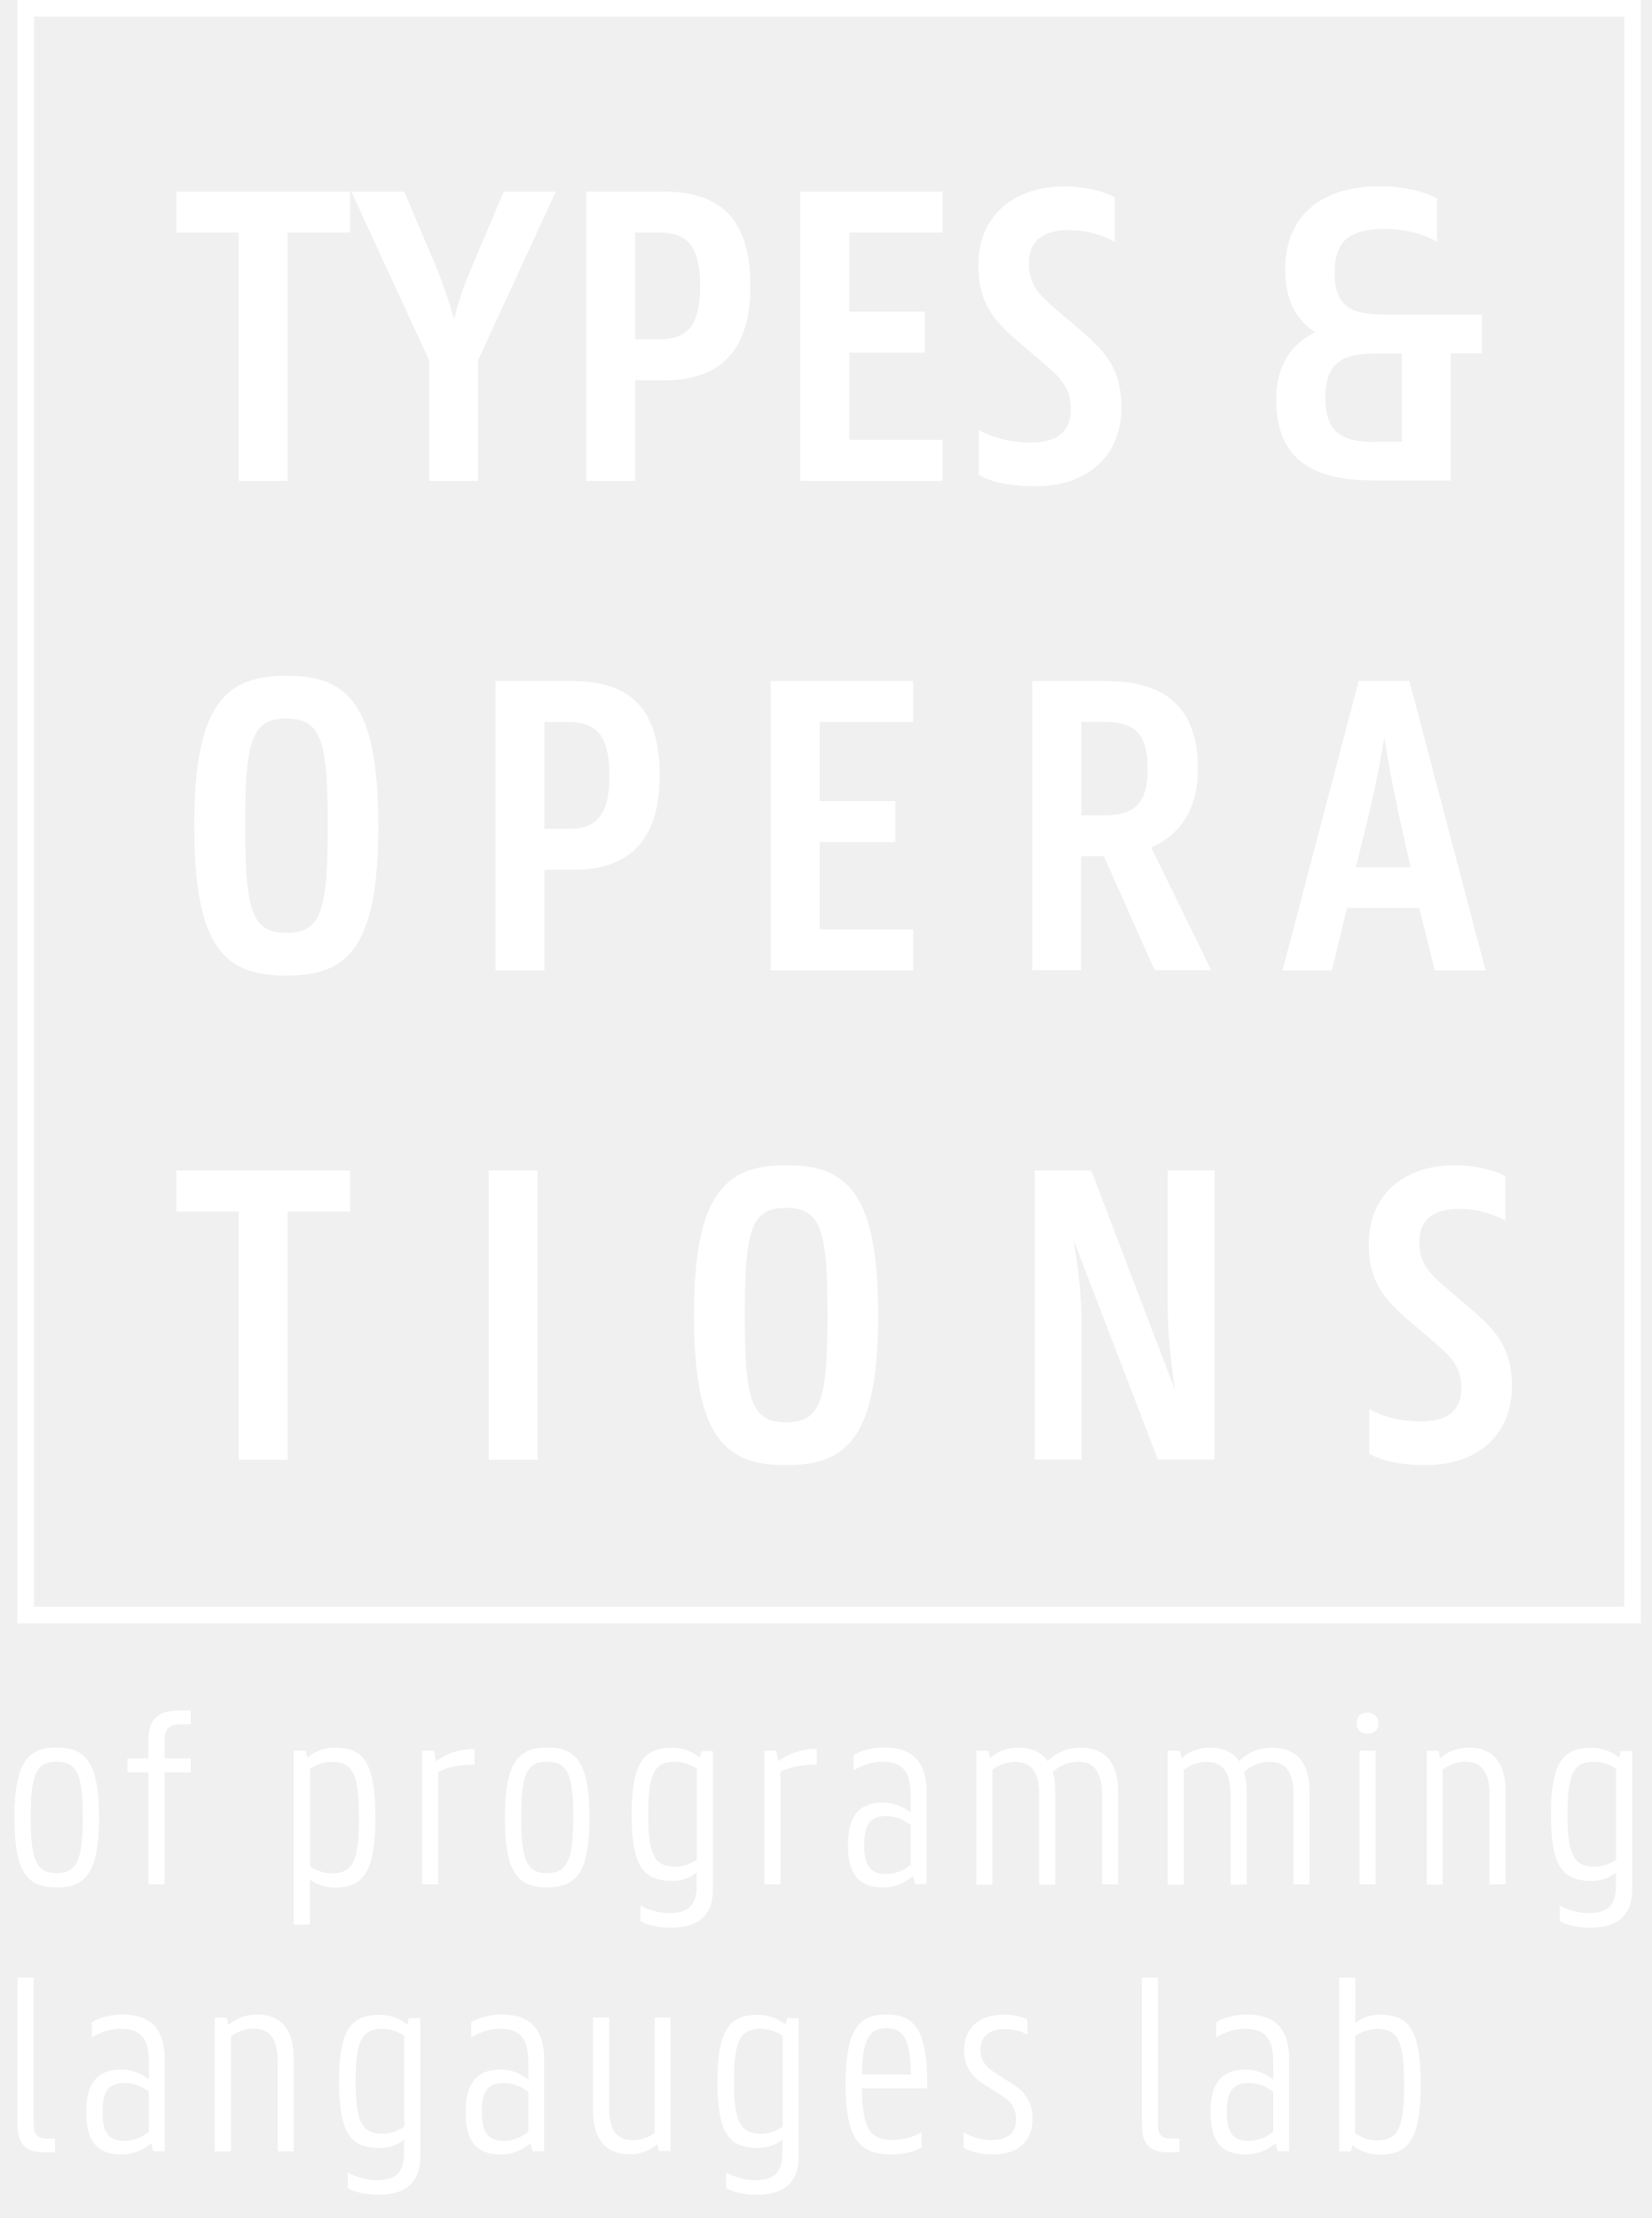
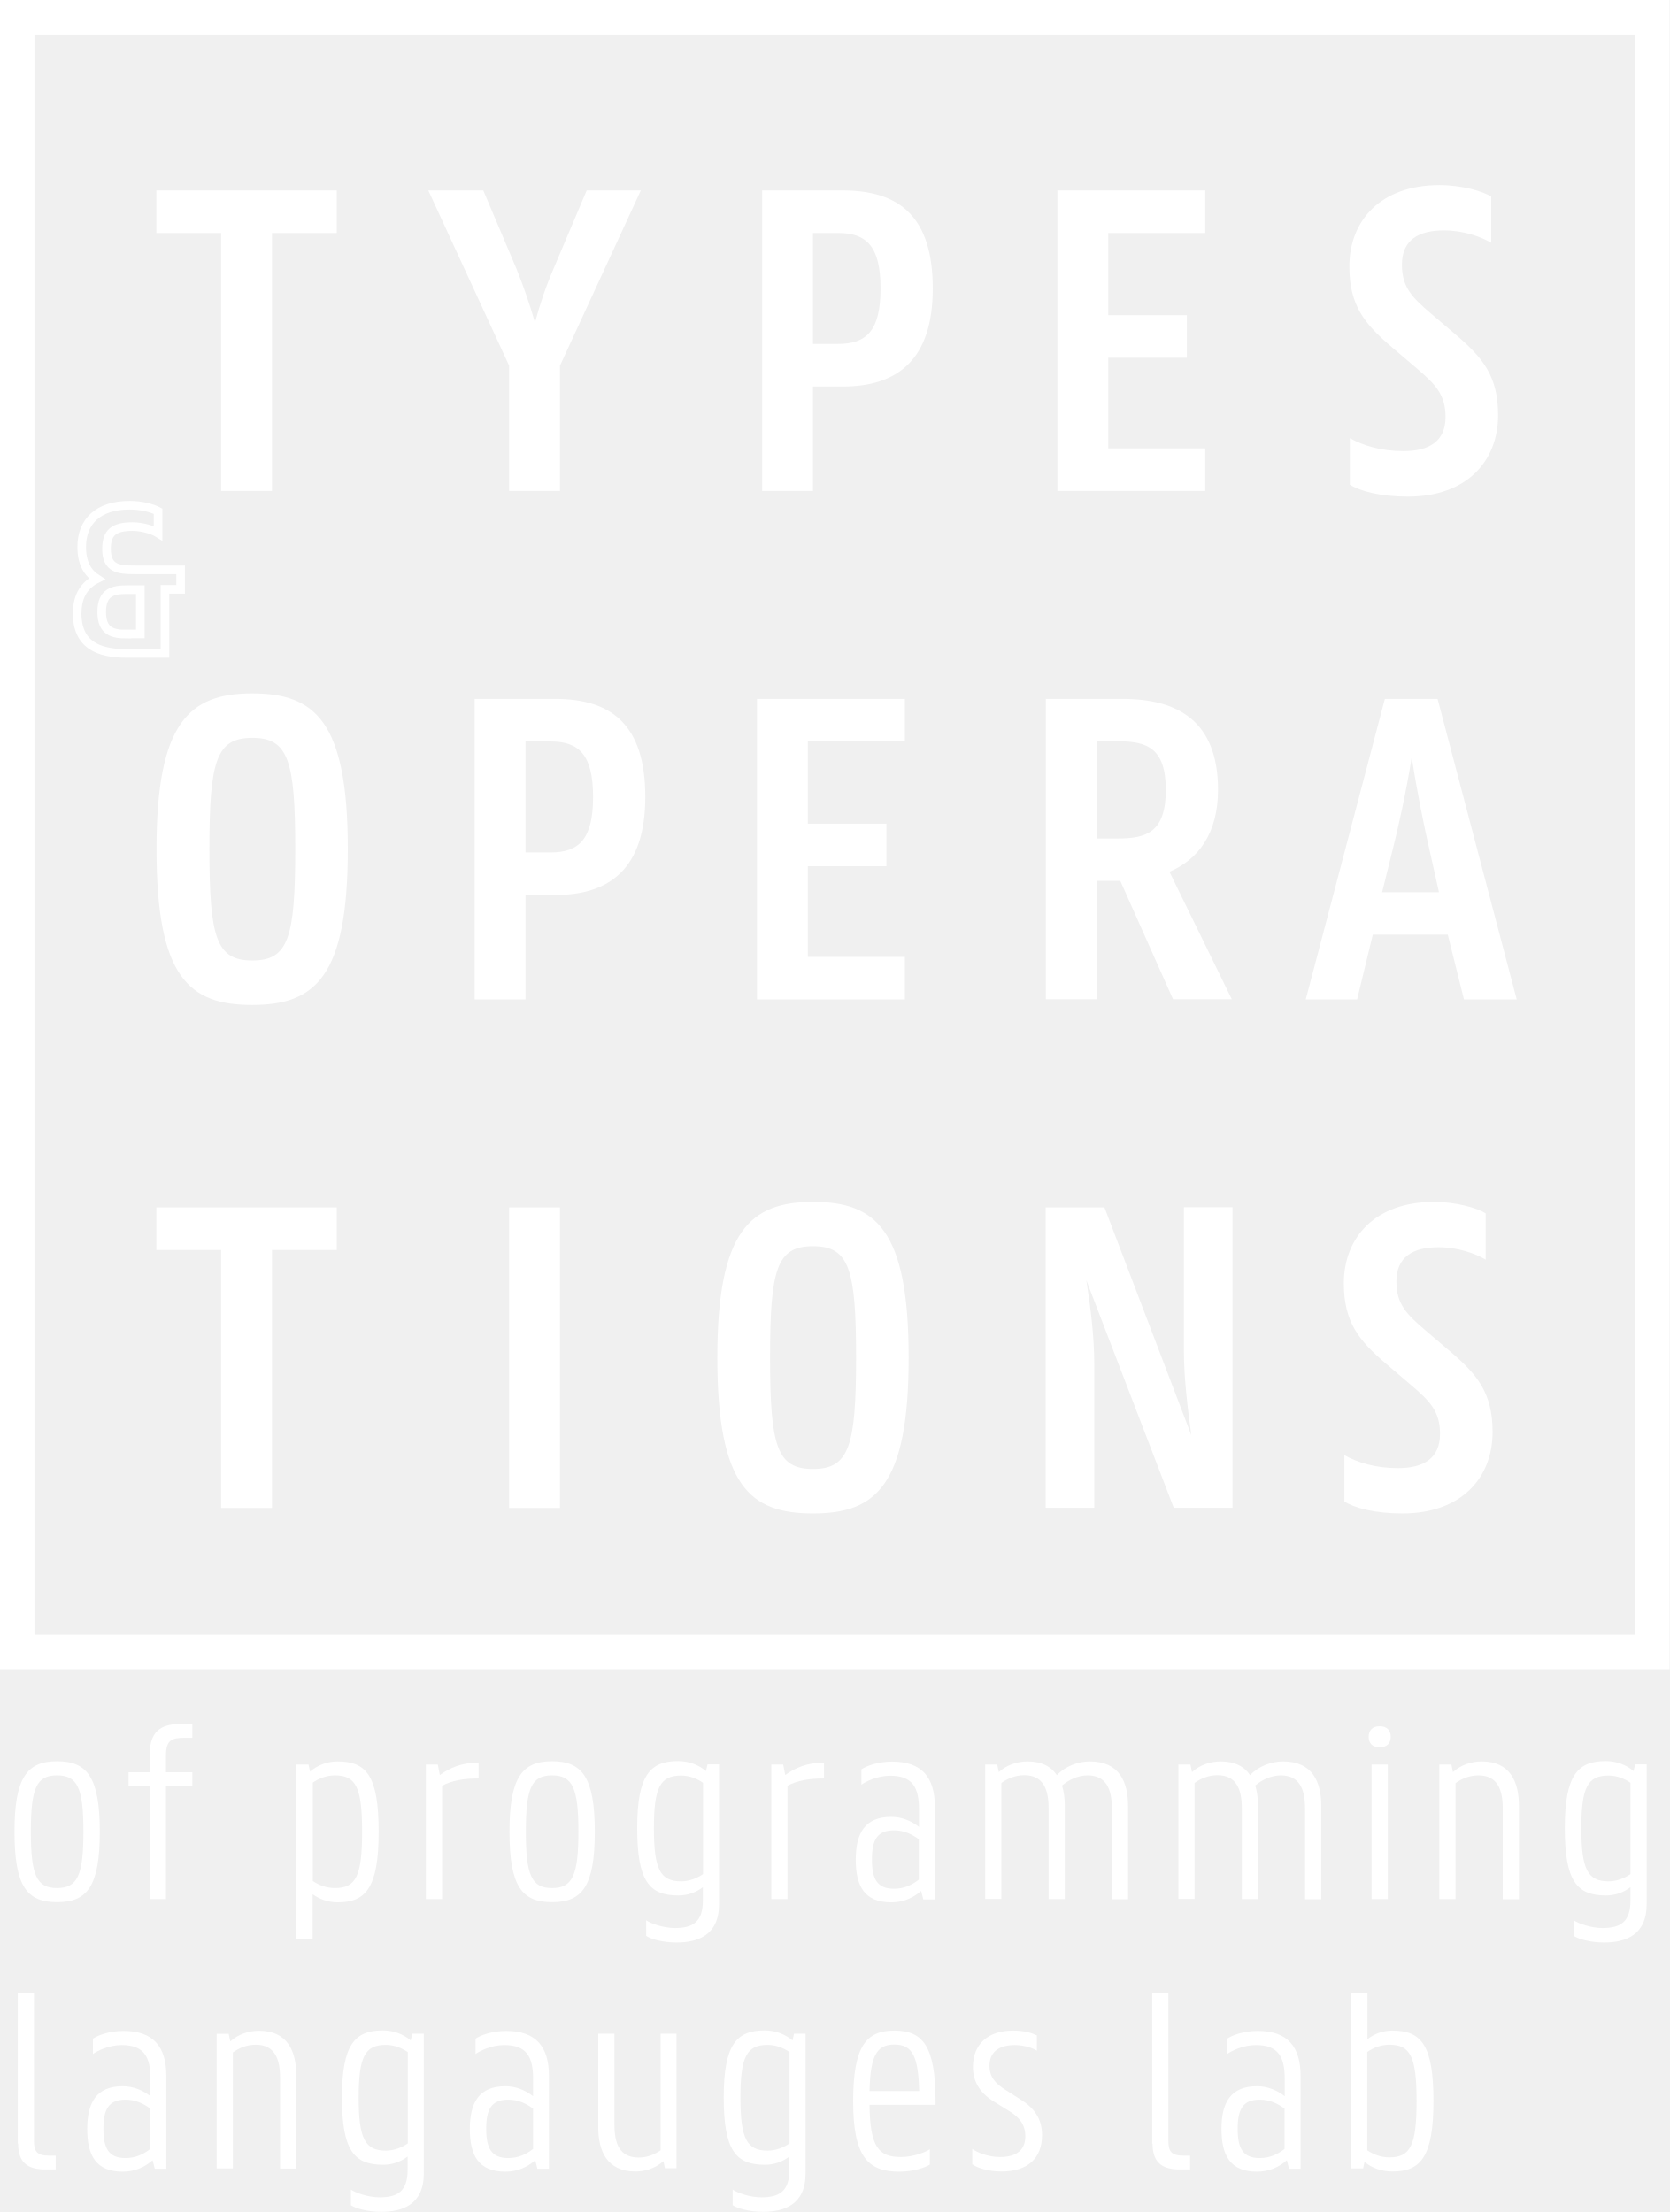
- <svg xmlns="http://www.w3.org/2000/svg" id="b" viewBox="0 0 99.56 133.72">
+ <svg xmlns="http://www.w3.org/2000/svg" id="b" viewBox="0 0 96.87 128.37">
  <defs>
-     <style>.d{fill:#fff;}.e{stroke:#fff;stroke-miterlimit:10;}.e,.f{fill:none;}</style>
+     <style>.d{fill:#fff;}.e{fill:none;stroke:#fff;stroke-width:.5px;}</style>
  </defs>
  <g id="c">
-     <rect class="f" x="10.37" y="11.55" width="79.24" height="79.24" />
-     <path class="d" d="M10.64,11.55h10.46v2.47h-3.76v14.97h-2.95v-14.97h-3.76v-2.47Z" />
-     <path class="d" d="M25.87,21.72l-4.69-10.17h3.19l1.93,4.56c.4.99.78,2.09,1.07,3.11.27-1.02.64-2.12,1.07-3.11l1.93-4.56h3.14l-4.69,10.17v7.27h-2.95v-7.27Z" />
-     <path class="d" d="M35.34,11.55h4.67c3.3,0,5.23,1.53,5.23,5.69s-2.07,5.69-5.23,5.69h-1.72v6.06h-2.95V11.55ZM38.29,14.02v6.44h1.45c1.64,0,2.47-.75,2.47-3.22s-.83-3.22-2.47-3.22h-1.45Z" />
-     <path class="d" d="M48.25,11.55h8.58v2.47h-5.63v4.77h4.56v2.47h-4.56v5.26h5.63v2.47h-8.58V11.55Z" />
-     <path class="d" d="M59.01,28.61v-2.68c.78.43,1.8.75,3.11.75,1.48,0,2.44-.56,2.44-1.98,0-1.31-.59-1.9-1.69-2.84l-1.42-1.21c-1.61-1.37-2.47-2.44-2.47-4.69,0-2.66,1.82-4.72,5.23-4.72,1.26,0,2.52.35,3,.67v2.68c-.59-.35-1.61-.72-2.74-.72-1.48,0-2.44.56-2.44,1.99,0,1.31.59,1.9,1.69,2.84l1.42,1.21c1.61,1.37,2.47,2.44,2.47,4.69,0,2.66-1.82,4.72-5.23,4.72-1.61,0-2.79-.32-3.38-.7Z" />
-     <path class="d" d="M76.94,24.11c0-2.17.97-3.41,2.36-4.08-1.1-.7-1.82-1.85-1.82-3.81,0-3,1.93-4.99,5.74-4.99,1.39,0,2.66.32,3.41.72v2.63c-.59-.38-1.85-.78-3.06-.78-2.25,0-3.11.72-3.11,2.68,0,2.36,1.48,2.49,3.33,2.49h5.55v2.33h-1.88v7.67h-4.56c-3.51,0-5.96-1.07-5.96-4.88ZM82.9,26.63h1.61v-5.31h-1.61c-1.64,0-3,.29-3,2.66s1.34,2.66,3,2.66Z" />
-     <path class="d" d="M11.71,49.78c0-7.35,1.9-9.04,5.55-9.04s5.55,1.61,5.55,9.04-1.9,9.04-5.55,9.04-5.55-1.58-5.55-9.04ZM19.76,49.78c0-5.15-.4-6.46-2.49-6.46s-2.49,1.31-2.49,6.46.4,6.46,2.49,6.46,2.49-1.31,2.49-6.46Z" />
-     <path class="d" d="M29.87,41.06h4.67c3.3,0,5.23,1.53,5.23,5.69s-2.07,5.69-5.23,5.69h-1.72v6.06h-2.95v-17.44ZM32.82,43.53v6.44h1.45c1.64,0,2.47-.75,2.47-3.22s-.83-3.22-2.47-3.22h-1.45Z" />
-     <path class="d" d="M46.47,41.06h8.58v2.47h-5.63v4.77h4.56v2.47h-4.56v5.26h5.63v2.47h-8.58v-17.44Z" />
-     <path class="d" d="M62.24,41.06h4.43c3.19,0,5.55,1.26,5.55,5.28,0,2.52-1.15,4.05-2.82,4.75l3.62,7.4h-3.41l-3.06-6.87h-1.37v6.87h-2.95v-17.44ZM65.19,43.53v5.63h1.21c1.66,0,2.79-.35,2.79-2.82s-1.13-2.82-2.79-2.82h-1.21Z" />
-     <path class="d" d="M81.91,41.06h3.06l4.59,17.44h-3.06l-.94-3.76h-4.35l-.91,3.76h-2.98l4.59-17.44ZM81.74,52.28h3.3l-.56-2.5c-.27-1.18-.72-3.33-1.02-5.34-.32,2.01-.8,4.16-1.1,5.34l-.62,2.5Z" />
-     <path class="d" d="M10.64,70.57h10.46v2.47h-3.76v14.97h-2.95v-14.97h-3.76v-2.47Z" />
-     <path class="d" d="M29.46,70.57h2.95v17.44h-2.95v-17.44Z" />
-     <path class="d" d="M41.84,79.29c0-7.35,1.9-9.04,5.55-9.04s5.55,1.61,5.55,9.04-1.9,9.04-5.55,9.04-5.55-1.58-5.55-9.04ZM49.89,79.29c0-5.15-.4-6.47-2.5-6.47s-2.49,1.31-2.49,6.47.4,6.46,2.49,6.46,2.5-1.31,2.5-6.46Z" />
-     <path class="d" d="M62.38,70.57h3.41l5.04,13.22c-.21-1.56-.43-3.3-.43-4.91v-8.32h2.82v17.44h-3.41l-5.07-13.2c.24,1.53.46,3.27.46,4.88v8.32h-2.82v-17.44Z" />
-     <path class="d" d="M82.55,87.63v-2.68c.78.43,1.8.75,3.11.75,1.48,0,2.44-.56,2.44-1.99,0-1.31-.59-1.9-1.69-2.84l-1.42-1.21c-1.61-1.37-2.47-2.44-2.47-4.69,0-2.66,1.82-4.72,5.23-4.72,1.26,0,2.52.35,3,.67v2.68c-.59-.35-1.61-.72-2.74-.72-1.48,0-2.44.56-2.44,1.99,0,1.31.59,1.9,1.69,2.84l1.42,1.21c1.61,1.37,2.47,2.44,2.47,4.69,0,2.66-1.82,4.72-5.23,4.72-1.61,0-2.79-.32-3.38-.7Z" />
-     <path class="d" d="M.87,109.57c0-3.24.76-4.22,2.54-4.22s2.56.95,2.56,4.22-.76,4.22-2.56,4.22-2.54-.95-2.54-4.22ZM4.99,109.57c0-2.61-.35-3.36-1.58-3.36s-1.56.76-1.56,3.36.35,3.36,1.56,3.36,1.58-.76,1.58-3.36Z" />
-     <path class="d" d="M7.68,106.01h1.27v-1.11c0-1.53.9-1.77,1.87-1.77h.68v.82h-.45c-.79,0-1.13.14-1.13,1.06v1h1.58v.84h-1.58v6.75h-.97v-6.75h-1.27v-.84Z" />
-     <path class="d" d="M17.72,105.55h.71l.1.42c.43-.37,1.01-.61,1.64-.61,1.74,0,2.46.87,2.46,4.22s-.77,4.22-2.45,4.22c-.58,0-1.09-.19-1.5-.48v2.71h-.97v-10.46ZM18.69,106.64v5.88c.34.24.8.42,1.32.42,1.26,0,1.63-.71,1.63-3.36s-.37-3.36-1.63-3.36c-.52,0-.98.19-1.32.43Z" />
-     <path class="d" d="M25.45,105.55h.71l.13.63c.6-.43,1.3-.74,2.32-.74v.95c-.92,0-1.59.13-2.19.43v6.78h-.97v-8.05Z" />
-     <path class="d" d="M30.44,109.57c0-3.24.76-4.22,2.54-4.22s2.56.95,2.56,4.22-.76,4.22-2.56,4.22-2.54-.95-2.54-4.22ZM34.56,109.57c0-2.61-.35-3.36-1.58-3.36s-1.56.76-1.56,3.36.35,3.36,1.56,3.36,1.58-.76,1.58-3.36Z" />
-     <path class="d" d="M38.61,115.8v-.93c.27.19,1.03.47,1.72.47,1.05,0,1.67-.35,1.67-1.64v-.8c-.4.31-.9.5-1.46.5-1.74,0-2.46-.85-2.46-4.02s.77-4.01,2.45-4.01c.63,0,1.22.23,1.66.6l.1-.4h.69v8.35c0,1.87-1.27,2.3-2.54,2.3-.82,0-1.55-.21-1.82-.4ZM42.01,112.1v-5.46c-.34-.24-.81-.43-1.3-.43-1.26,0-1.63.71-1.63,3.16s.37,3.17,1.63,3.17c.5,0,.97-.19,1.3-.43Z" />
-     <path class="d" d="M46.08,105.55h.71l.13.63c.6-.43,1.3-.74,2.32-.74v.95c-.92,0-1.59.13-2.19.43v6.78h-.97v-8.05Z" />
-     <path class="d" d="M55.03,113.11c-.48.42-1.08.68-1.79.68-1.61,0-2.12-.98-2.12-2.56s.55-2.56,2.12-2.56c.63,0,1.19.24,1.66.6v-1.05c0-1.32-.4-2.01-1.72-2.01-.77,0-1.46.35-1.72.53v-.92c.29-.19.97-.47,1.84-.47,1.77,0,2.56.93,2.56,2.69v5.55h-.69l-.13-.48ZM54.9,112.44v-2.42c-.39-.29-.87-.53-1.48-.53-1.01,0-1.32.58-1.32,1.74s.31,1.75,1.32,1.75c.61,0,1.09-.24,1.48-.55Z" />
-     <path class="d" d="M58.88,105.55h.71l.1.45c.47-.42,1.09-.64,1.72-.64.85,0,1.42.32,1.75.82.5-.53,1.27-.82,1.96-.82,1.77,0,2.29,1.24,2.29,2.66v5.59h-.97v-5.42c0-1.11-.31-1.98-1.45-1.98-.58,0-1.14.27-1.53.61.11.37.16.79.16,1.21v5.59h-.97v-5.42c0-1.11-.31-1.98-1.45-1.98-.55,0-1.01.21-1.37.47v6.94h-.97v-8.05Z" />
-     <path class="d" d="M70.42,105.55h.71l.1.45c.47-.42,1.09-.64,1.72-.64.85,0,1.42.32,1.75.82.5-.53,1.27-.82,1.96-.82,1.77,0,2.29,1.24,2.29,2.66v5.59h-.97v-5.42c0-1.11-.31-1.98-1.45-1.98-.58,0-1.14.27-1.53.61.11.37.16.79.16,1.21v5.59h-.97v-5.42c0-1.11-.31-1.98-1.45-1.98-.55,0-1.01.21-1.37.47v6.94h-.97v-8.05Z" />
-     <path class="d" d="M81.78,103.89c0-.39.24-.63.66-.63s.66.24.66.63-.23.63-.66.63-.66-.24-.66-.63ZM81.96,105.55h.97v8.05h-.97v-8.05Z" />
-     <path class="d" d="M86.02,105.55h.71l.1.45c.47-.42,1.09-.64,1.72-.64,1.71,0,2.22,1.24,2.22,2.66v5.59h-.97v-5.42c0-1.11-.31-1.98-1.45-1.98-.55,0-1.01.21-1.37.47v6.94h-.97v-8.05Z" />
-     <path class="d" d="M94.03,115.8v-.93c.27.19,1.03.47,1.72.47,1.05,0,1.67-.35,1.67-1.64v-.8c-.4.31-.9.5-1.46.5-1.74,0-2.46-.85-2.46-4.02s.77-4.01,2.45-4.01c.63,0,1.22.23,1.66.6l.1-.4h.69v8.35c0,1.87-1.27,2.3-2.54,2.3-.82,0-1.55-.21-1.82-.4ZM97.43,112.1v-5.46c-.34-.24-.8-.43-1.3-.43-1.26,0-1.63.71-1.63,3.16s.37,3.17,1.63,3.17c.5,0,.97-.19,1.3-.43Z" />
-     <path class="d" d="M1.06,128.21v-8.98h.97v8.79c0,.64.15.92.9.92h.39v.82h-.61c-.9,0-1.64-.27-1.64-1.55Z" />
-     <path class="d" d="M9.11,129.21c-.48.42-1.08.68-1.79.68-1.61,0-2.12-.98-2.12-2.56s.55-2.56,2.12-2.56c.63,0,1.19.24,1.66.6v-1.05c0-1.32-.4-2.01-1.72-2.01-.77,0-1.47.35-1.72.53v-.92c.29-.19.97-.47,1.83-.47,1.77,0,2.56.93,2.56,2.69v5.55h-.69l-.13-.48ZM8.98,128.53v-2.42c-.39-.29-.87-.53-1.48-.53-1.01,0-1.32.58-1.32,1.74s.31,1.75,1.32,1.75c.61,0,1.09-.24,1.48-.55Z" />
-     <path class="d" d="M12.96,121.64h.71l.1.45c.47-.42,1.09-.64,1.72-.64,1.71,0,2.22,1.24,2.22,2.66v5.59h-.97v-5.42c0-1.11-.31-1.98-1.45-1.98-.55,0-1.01.21-1.37.47v6.94h-.97v-8.05Z" />
-     <path class="d" d="M20.97,131.9v-.93c.27.19,1.03.47,1.72.47,1.05,0,1.67-.35,1.67-1.64v-.8c-.4.31-.9.5-1.46.5-1.74,0-2.46-.85-2.46-4.02s.77-4.01,2.45-4.01c.63,0,1.22.23,1.66.6l.1-.4h.69v8.35c0,1.87-1.27,2.3-2.54,2.3-.82,0-1.55-.21-1.82-.4ZM24.37,128.2v-5.46c-.34-.24-.81-.43-1.3-.43-1.26,0-1.63.71-1.63,3.16s.37,3.17,1.63,3.17c.5,0,.97-.19,1.3-.43Z" />
-     <path class="d" d="M31.98,129.21c-.48.42-1.08.68-1.79.68-1.61,0-2.12-.98-2.12-2.56s.55-2.56,2.12-2.56c.63,0,1.19.24,1.66.6v-1.05c0-1.32-.4-2.01-1.72-2.01-.77,0-1.47.35-1.72.53v-.92c.29-.19.97-.47,1.83-.47,1.77,0,2.56.93,2.56,2.69v5.55h-.69l-.13-.48ZM31.85,128.53v-2.42c-.39-.29-.87-.53-1.48-.53-1.01,0-1.32.58-1.32,1.74s.31,1.75,1.32,1.75c.61,0,1.09-.24,1.48-.55Z" />
-     <path class="d" d="M39.63,129.27c-.47.4-1.05.61-1.66.61-1.71,0-2.22-1.24-2.22-2.66v-5.59h.97v5.42c0,1.16.31,1.98,1.45,1.98.53,0,.95-.19,1.3-.43v-6.97h.95v8.05h-.69l-.1-.42Z" />
-     <path class="d" d="M43.78,131.9v-.93c.27.19,1.03.47,1.72.47,1.05,0,1.67-.35,1.67-1.64v-.8c-.4.31-.9.5-1.46.5-1.74,0-2.46-.85-2.46-4.02s.77-4.01,2.45-4.01c.63,0,1.22.23,1.66.6l.1-.4h.69v8.35c0,1.87-1.27,2.3-2.54,2.3-.82,0-1.55-.21-1.82-.4ZM47.18,128.2v-5.46c-.34-.24-.81-.43-1.3-.43-1.26,0-1.63.71-1.63,3.16s.37,3.17,1.63,3.17c.5,0,.97-.19,1.3-.43Z" />
-     <path class="d" d="M50.98,125.68c0-3.3.77-4.23,2.46-4.23s2.46.9,2.46,4.22v.23h-3.94c.03,2.54.55,3.12,1.88,3.12.71,0,1.46-.29,1.72-.47v.92c-.27.18-.98.42-1.83.42-1.9,0-2.75-.93-2.75-4.2ZM51.96,125.07h2.96c-.05-2.08-.4-2.79-1.48-2.79s-1.43.71-1.48,2.79Z" />
-     <path class="d" d="M58.09,129.47v-.93c.27.19.92.48,1.66.48,1.06,0,1.51-.48,1.51-1.24,0-.71-.37-1.14-.92-1.48l-.98-.61c-.87-.53-1.24-1.24-1.24-2.06,0-1.37.9-2.17,2.4-2.17.69,0,1.11.14,1.42.29v.92c-.21-.14-.74-.34-1.32-.34-1.03,0-1.51.48-1.51,1.24,0,.71.39,1.08.93,1.43l1,.64c.89.56,1.21,1.27,1.21,2.08,0,1.35-.82,2.17-2.43,2.17-.76,0-1.43-.21-1.72-.42Z" />
-     <path class="d" d="M68.84,128.21v-8.98h.97v8.79c0,.64.14.92.9.92h.39v.82h-.61c-.9,0-1.64-.27-1.64-1.55Z" />
-     <path class="d" d="M76.89,129.21c-.48.42-1.08.68-1.79.68-1.61,0-2.12-.98-2.12-2.56s.55-2.56,2.12-2.56c.63,0,1.19.24,1.66.6v-1.05c0-1.32-.4-2.01-1.72-2.01-.77,0-1.46.35-1.72.53v-.92c.29-.19.97-.47,1.84-.47,1.77,0,2.56.93,2.56,2.69v5.55h-.69l-.13-.48ZM76.76,128.53v-2.42c-.39-.29-.87-.53-1.48-.53-1.01,0-1.32.58-1.32,1.74s.31,1.75,1.32,1.75c.61,0,1.09-.24,1.48-.55Z" />
-     <path class="d" d="M80.74,119.23h.97v2.74c.39-.31.9-.51,1.48-.51,1.74,0,2.46.87,2.46,4.22s-.77,4.22-2.45,4.22c-.64,0-1.24-.21-1.67-.58l-.08.39h-.71v-10.46ZM81.7,122.74v5.88c.34.24.81.42,1.32.42,1.26,0,1.63-.71,1.63-3.36s-.37-3.36-1.63-3.36c-.51,0-.98.19-1.32.43Z" />
-     <rect class="e" x="1.55" y=".5" width="96.87" height="96.87" />
+     <path class="d" d="M9.08,11.05h10.46v2.47h-3.76v14.97h-2.95v-14.97h-3.76v-2.47Z" />
+     <path class="d" d="M29.54,21.22l-4.69-10.17h3.19l1.93,4.56c.4.99.78,2.09,1.07,3.11.27-1.02.64-2.12,1.07-3.11l1.93-4.56h3.14l-4.69,10.17v7.27h-2.95v-7.27Z" />
+     <path class="d" d="M44.22,11.05h4.67c3.3,0,5.23,1.53,5.23,5.69s-2.07,5.69-5.23,5.69h-1.72v6.06h-2.95V11.05ZM47.17,13.52v6.44h1.45c1.64,0,2.47-.75,2.47-3.22s-.83-3.22-2.47-3.22h-1.45Z" />
+     <path class="d" d="M61.35,11.05h8.58v2.47h-5.63v4.77h4.56v2.47h-4.56v5.26h5.63v2.47h-8.58V11.05Z" />
+     <path class="d" d="M78.32,28.11v-2.68c.78.43,1.8.75,3.11.75,1.48,0,2.44-.56,2.44-1.98,0-1.31-.59-1.9-1.69-2.84l-1.42-1.21c-1.61-1.37-2.47-2.44-2.47-4.69,0-2.66,1.82-4.72,5.23-4.72,1.26,0,2.52.35,3,.67v2.68c-.59-.35-1.61-.72-2.74-.72-1.48,0-2.44.56-2.44,1.99,0,1.31.59,1.9,1.69,2.84l1.42,1.21c1.61,1.37,2.47,2.44,2.47,4.69,0,2.66-1.82,4.72-5.23,4.72-1.61,0-2.79-.32-3.38-.7Z" />
+     <path class="d" d="M9.08,49.28c0-7.35,1.9-9.04,5.55-9.04s5.55,1.61,5.55,9.04-1.9,9.04-5.55,9.04-5.55-1.58-5.55-9.04ZM17.13,49.28c0-5.15-.4-6.46-2.49-6.46s-2.49,1.31-2.49,6.46.4,6.46,2.49,6.46,2.49-1.31,2.49-6.46Z" />
+     <path class="d" d="M27.54,40.56h4.67c3.3,0,5.23,1.53,5.23,5.69s-2.07,5.69-5.23,5.69h-1.72v6.06h-2.95v-17.44ZM30.49,43.03v6.44h1.45c1.64,0,2.47-.75,2.47-3.22s-.83-3.22-2.47-3.22h-1.45Z" />
+     <path class="d" d="M43.92,40.56h8.58v2.47h-5.63v4.77h4.56v2.47h-4.56v5.26h5.63v2.47h-8.58v-17.44Z" />
+     <path class="d" d="M60.69,40.56h4.43c3.19,0,5.55,1.26,5.55,5.28,0,2.52-1.15,4.05-2.82,4.75l3.62,7.4h-3.41l-3.06-6.87h-1.37v6.87h-2.95v-17.44ZM63.64,43.03v5.63h1.21c1.66,0,2.79-.35,2.79-2.82s-1.13-2.82-2.79-2.82h-1.21Z" />
+     <path class="d" d="M80.35,40.56h3.06l4.59,17.44h-3.06l-.94-3.76h-4.35l-.91,3.76h-2.98l4.59-17.44ZM80.19,51.78h3.3l-.56-2.5c-.27-1.18-.72-3.33-1.02-5.34-.32,2.01-.8,4.16-1.1,5.34l-.62,2.5Z" />
+     <path class="d" d="M9.08,70.07h10.46v2.47h-3.76v14.97h-2.95v-14.97h-3.76v-2.47Z" />
+     <path class="d" d="M29.54,70.07h2.95v17.44h-2.95v-17.44Z" />
+     <path class="d" d="M41.62,78.79c0-7.35,1.9-9.04,5.55-9.04s5.55,1.61,5.55,9.04-1.9,9.04-5.55,9.04-5.55-1.58-5.55-9.04ZM49.67,78.79c0-5.15-.4-6.47-2.5-6.47s-2.49,1.31-2.49,6.47.4,6.46,2.49,6.46,2.5-1.31,2.5-6.46Z" />
+     <path class="d" d="M60.67,70.07h3.41l5.04,13.22c-.21-1.56-.43-3.3-.43-4.91v-8.32h2.82v17.44h-3.41l-5.07-13.2c.24,1.53.46,3.27.46,4.88v8.32h-2.82v-17.44Z" />
+     <path class="d" d="M78,87.13v-2.68c.78.43,1.8.75,3.11.75,1.48,0,2.44-.56,2.44-1.99,0-1.31-.59-1.9-1.69-2.84l-1.42-1.21c-1.61-1.37-2.47-2.44-2.47-4.69,0-2.66,1.82-4.72,5.23-4.72,1.26,0,2.52.35,3,.67v2.68c-.59-.35-1.61-.72-2.74-.72-1.48,0-2.44.56-2.44,1.99,0,1.31.59,1.9,1.69,2.84l1.42,1.21c1.61,1.37,2.47,2.44,2.47,4.69,0,2.66-1.82,4.72-5.23,4.72-1.61,0-2.79-.32-3.38-.7Z" />
+     <path class="d" d="M.84,106.3c0-3.14.73-4.09,2.47-4.09s2.48.92,2.48,4.09-.73,4.09-2.48,4.09-2.47-.92-2.47-4.09ZM4.84,106.3c0-2.53-.34-3.27-1.53-3.27s-1.52.73-1.52,3.27.34,3.27,1.52,3.27,1.53-.73,1.53-3.27Z" />
+     <path class="d" d="M7.46,102.85h1.23v-1.08c0-1.48.88-1.72,1.81-1.72h.66v.8h-.44c-.77,0-1.09.14-1.09,1.03v.97h1.53v.81h-1.53v6.55h-.94v-6.55h-1.23v-.81Z" />
+     <path class="d" d="M17.21,102.4h.69l.09.41c.42-.36.98-.59,1.59-.59,1.69,0,2.39.84,2.39,4.09s-.75,4.09-2.38,4.09c-.56,0-1.06-.19-1.45-.47v2.62h-.94v-10.16ZM18.15,103.46v5.7c.33.23.78.41,1.28.41,1.22,0,1.58-.69,1.58-3.27s-.36-3.27-1.58-3.27c-.5,0-.95.19-1.28.42Z" />
+     <path class="d" d="M24.71,102.4h.69l.12.61c.58-.42,1.27-.72,2.25-.72v.92c-.89,0-1.55.12-2.12.42v6.58h-.94v-7.81Z" />
+     <path class="d" d="M29.56,106.3c0-3.14.73-4.09,2.47-4.09s2.48.92,2.48,4.09-.73,4.09-2.48,4.09-2.47-.92-2.47-4.09ZM33.56,106.3c0-2.53-.34-3.27-1.53-3.27s-1.52.73-1.52,3.27.34,3.27,1.52,3.27,1.53-.73,1.53-3.27Z" />
+     <path class="d" d="M37.49,112.35v-.91c.27.19,1,.45,1.67.45,1.02,0,1.62-.34,1.62-1.59v-.78c-.39.3-.88.48-1.42.48-1.69,0-2.39-.83-2.39-3.91s.75-3.89,2.38-3.89c.61,0,1.19.22,1.61.58l.09-.39h.67v8.11c0,1.81-1.23,2.23-2.47,2.23-.8,0-1.5-.2-1.77-.39ZM40.79,108.76v-5.3c-.33-.23-.78-.42-1.27-.42-1.22,0-1.58.69-1.58,3.06s.36,3.08,1.58,3.08c.48,0,.94-.19,1.27-.42Z" />
+     <path class="d" d="M44.75,102.4h.69l.12.61c.58-.42,1.27-.72,2.25-.72v.92c-.89,0-1.55.12-2.12.42v6.58h-.94v-7.81Z" />
+     <path class="d" d="M53.44,109.74c-.47.41-1.05.66-1.73.66-1.56,0-2.06-.95-2.06-2.48s.53-2.48,2.06-2.48c.61,0,1.16.23,1.61.58v-1.02c0-1.28-.39-1.95-1.67-1.95-.75,0-1.42.34-1.67.52v-.89c.28-.19.94-.45,1.78-.45,1.72,0,2.48.91,2.48,2.61v5.39h-.67l-.12-.47ZM53.31,109.08v-2.34c-.38-.28-.84-.52-1.44-.52-.98,0-1.28.56-1.28,1.69s.3,1.7,1.28,1.7c.59,0,1.06-.23,1.44-.53Z" />
+     <path class="d" d="M57.17,102.4h.69l.09.44c.45-.41,1.06-.62,1.67-.62.83,0,1.38.31,1.7.8.48-.52,1.23-.8,1.91-.8,1.72,0,2.22,1.2,2.22,2.58v5.42h-.94v-5.27c0-1.08-.3-1.92-1.41-1.92-.56,0-1.11.27-1.48.59.11.36.16.77.16,1.17v5.42h-.94v-5.27c0-1.08-.3-1.92-1.41-1.92-.53,0-.98.2-1.33.45v6.73h-.94v-7.81Z" />
+     <path class="d" d="M68.38,102.4h.69l.09.44c.45-.41,1.06-.62,1.67-.62.83,0,1.38.31,1.7.8.48-.52,1.23-.8,1.91-.8,1.72,0,2.22,1.2,2.22,2.58v5.42h-.94v-5.27c0-1.08-.3-1.92-1.41-1.92-.56,0-1.11.27-1.48.59.11.36.16.77.16,1.17v5.42h-.94v-5.27c0-1.08-.3-1.92-1.41-1.92-.53,0-.98.2-1.33.45v6.73h-.94v-7.81Z" />
+     <path class="d" d="M79.41,100.79c0-.38.23-.61.64-.61s.64.23.64.61-.22.61-.64.61-.64-.23-.64-.61ZM79.58,102.4h.94v7.81h-.94v-7.81Z" />
+     <path class="d" d="M83.52,102.4h.69l.09.44c.45-.41,1.06-.62,1.67-.62,1.66,0,2.16,1.2,2.16,2.58v5.42h-.94v-5.27c0-1.08-.3-1.92-1.41-1.92-.53,0-.98.2-1.33.45v6.73h-.94v-7.81Z" />
+     <path class="d" d="M91.31,112.35v-.91c.27.19,1,.45,1.67.45,1.02,0,1.62-.34,1.62-1.59v-.78c-.39.3-.88.48-1.42.48-1.69,0-2.39-.83-2.39-3.91s.75-3.89,2.38-3.89c.61,0,1.19.22,1.61.58l.09-.39h.67v8.11c0,1.81-1.23,2.23-2.47,2.23-.8,0-1.5-.2-1.77-.39ZM94.6,108.76v-5.3c-.33-.23-.78-.42-1.27-.42-1.22,0-1.58.69-1.58,3.06s.36,3.08,1.58,3.08c.48,0,.94-.19,1.27-.42Z" />
+     <path class="d" d="M1.03,124.4v-8.72h.94v8.53c0,.62.14.89.88.89h.38v.8h-.59c-.88,0-1.59-.27-1.59-1.5Z" />
+     <path class="d" d="M8.85,125.37c-.47.41-1.05.66-1.73.66-1.56,0-2.06-.95-2.06-2.48s.53-2.48,2.06-2.48c.61,0,1.16.23,1.61.58v-1.02c0-1.28-.39-1.95-1.67-1.95-.75,0-1.42.34-1.67.52v-.89c.28-.19.94-.45,1.78-.45,1.72,0,2.48.91,2.48,2.61v5.39h-.67l-.12-.47ZM8.72,124.71v-2.34c-.38-.28-.84-.52-1.44-.52-.98,0-1.28.56-1.28,1.69s.3,1.7,1.28,1.7c.59,0,1.06-.23,1.44-.53Z" />
+     <path class="d" d="M12.58,118.03h.69l.09.44c.45-.41,1.06-.62,1.67-.62,1.66,0,2.16,1.2,2.16,2.58v5.42h-.94v-5.27c0-1.08-.3-1.92-1.41-1.92-.53,0-.98.2-1.33.45v6.73h-.94v-7.81Z" />
+     <path class="d" d="M20.36,127.98v-.91c.27.19,1,.45,1.67.45,1.02,0,1.62-.34,1.62-1.59v-.78c-.39.3-.88.48-1.42.48-1.69,0-2.39-.83-2.39-3.91s.75-3.89,2.38-3.89c.61,0,1.19.22,1.61.58l.09-.39h.67v8.11c0,1.81-1.23,2.23-2.47,2.23-.8,0-1.5-.2-1.77-.39ZM23.66,124.39v-5.3c-.33-.23-.78-.42-1.27-.42-1.22,0-1.58.69-1.58,3.06s.36,3.08,1.58,3.08c.48,0,.94-.19,1.27-.42Z" />
+     <path class="d" d="M31.05,125.37c-.47.41-1.05.66-1.73.66-1.56,0-2.06-.95-2.06-2.48s.53-2.48,2.06-2.48c.61,0,1.16.23,1.61.58v-1.02c0-1.28-.39-1.95-1.67-1.95-.75,0-1.42.34-1.67.52v-.89c.28-.19.94-.45,1.78-.45,1.72,0,2.48.91,2.48,2.61v5.39h-.67l-.12-.47ZM30.93,124.71v-2.34c-.38-.28-.84-.52-1.44-.52-.98,0-1.28.56-1.28,1.69s.3,1.7,1.28,1.7c.59,0,1.06-.23,1.44-.53Z" />
+     <path class="d" d="M38.48,125.43c-.45.39-1.02.59-1.61.59-1.66,0-2.16-1.2-2.16-2.58v-5.42h.94v5.27c0,1.12.3,1.92,1.41,1.92.52,0,.92-.19,1.27-.42v-6.77h.92v7.81h-.67l-.09-.41Z" />
+     <path class="d" d="M42.51,127.98v-.91c.27.19,1,.45,1.67.45,1.02,0,1.62-.34,1.62-1.59v-.78c-.39.3-.88.48-1.42.48-1.69,0-2.39-.83-2.39-3.91s.75-3.89,2.38-3.89c.61,0,1.19.22,1.61.58l.09-.39h.67v8.11c0,1.81-1.23,2.23-2.47,2.23-.8,0-1.5-.2-1.77-.39ZM45.81,124.39v-5.3c-.33-.23-.78-.42-1.27-.42-1.22,0-1.58.69-1.58,3.06s.36,3.08,1.58,3.08c.48,0,.94-.19,1.27-.42Z" />
+     <path class="d" d="M49.5,121.95c0-3.2.75-4.11,2.39-4.11s2.39.88,2.39,4.09v.22h-3.83c.03,2.47.53,3.03,1.83,3.03.69,0,1.42-.28,1.67-.45v.89c-.27.17-.95.41-1.78.41-1.84,0-2.67-.91-2.67-4.08ZM50.45,121.35h2.88c-.05-2.02-.39-2.7-1.44-2.7s-1.39.69-1.44,2.7Z" />
+     <path class="d" d="M56.41,125.62v-.91c.27.19.89.47,1.61.47,1.03,0,1.47-.47,1.47-1.2,0-.69-.36-1.11-.89-1.44l-.95-.59c-.84-.52-1.2-1.2-1.2-2,0-1.33.88-2.11,2.33-2.11.67,0,1.08.14,1.38.28v.89c-.2-.14-.72-.33-1.28-.33-1,0-1.47.47-1.47,1.2,0,.69.38,1.05.91,1.39l.97.62c.86.55,1.17,1.23,1.17,2.02,0,1.31-.8,2.11-2.36,2.11-.73,0-1.39-.2-1.67-.41Z" />
+     <path class="d" d="M66.85,124.4v-8.72h.94v8.53c0,.62.14.89.88.89h.38v.8h-.59c-.88,0-1.59-.27-1.59-1.5Z" />
+     <path class="d" d="M74.66,125.37c-.47.41-1.05.66-1.73.66-1.56,0-2.06-.95-2.06-2.48s.53-2.48,2.06-2.48c.61,0,1.16.23,1.61.58v-1.02c0-1.28-.39-1.95-1.67-1.95-.75,0-1.42.34-1.67.52v-.89c.28-.19.94-.45,1.78-.45,1.72,0,2.48.91,2.48,2.61v5.39h-.67l-.12-.47ZM74.53,124.71v-2.34c-.38-.28-.84-.52-1.44-.52-.98,0-1.28.56-1.28,1.69s.3,1.7,1.28,1.7c.59,0,1.06-.23,1.44-.53Z" />
+     <path class="d" d="M78.4,115.68h.94v2.66c.38-.3.88-.5,1.44-.5,1.69,0,2.39.84,2.39,4.09s-.75,4.09-2.38,4.09c-.62,0-1.2-.2-1.62-.56l-.08.38h-.69v-10.16ZM79.33,119.09v5.7c.33.23.78.41,1.28.41,1.22,0,1.58-.69,1.58-3.27s-.36-3.27-1.58-3.27c-.5,0-.95.19-1.28.42Z" />
+     <path class="d" d="M94.87,2v92.87H2V2h92.87M96.87,0H0v96.87h96.87V0h0Z" />
+     <path class="e" d="M4.48,35.57c0-1.05.47-1.65,1.14-1.98-.53-.34-.88-.9-.88-1.85,0-1.46.94-2.42,2.78-2.42.68,0,1.29.16,1.65.35v1.27c-.29-.18-.9-.38-1.48-.38-1.09,0-1.51.35-1.51,1.3,0,1.14.71,1.21,1.61,1.21h2.69v1.13h-.91v3.72h-2.21c-1.7,0-2.89-.52-2.89-2.37ZM7.36,36.79h.78v-2.57h-.78c-.79,0-1.46.14-1.46,1.29s.65,1.29,1.46,1.29Z" />
  </g>
</svg>
